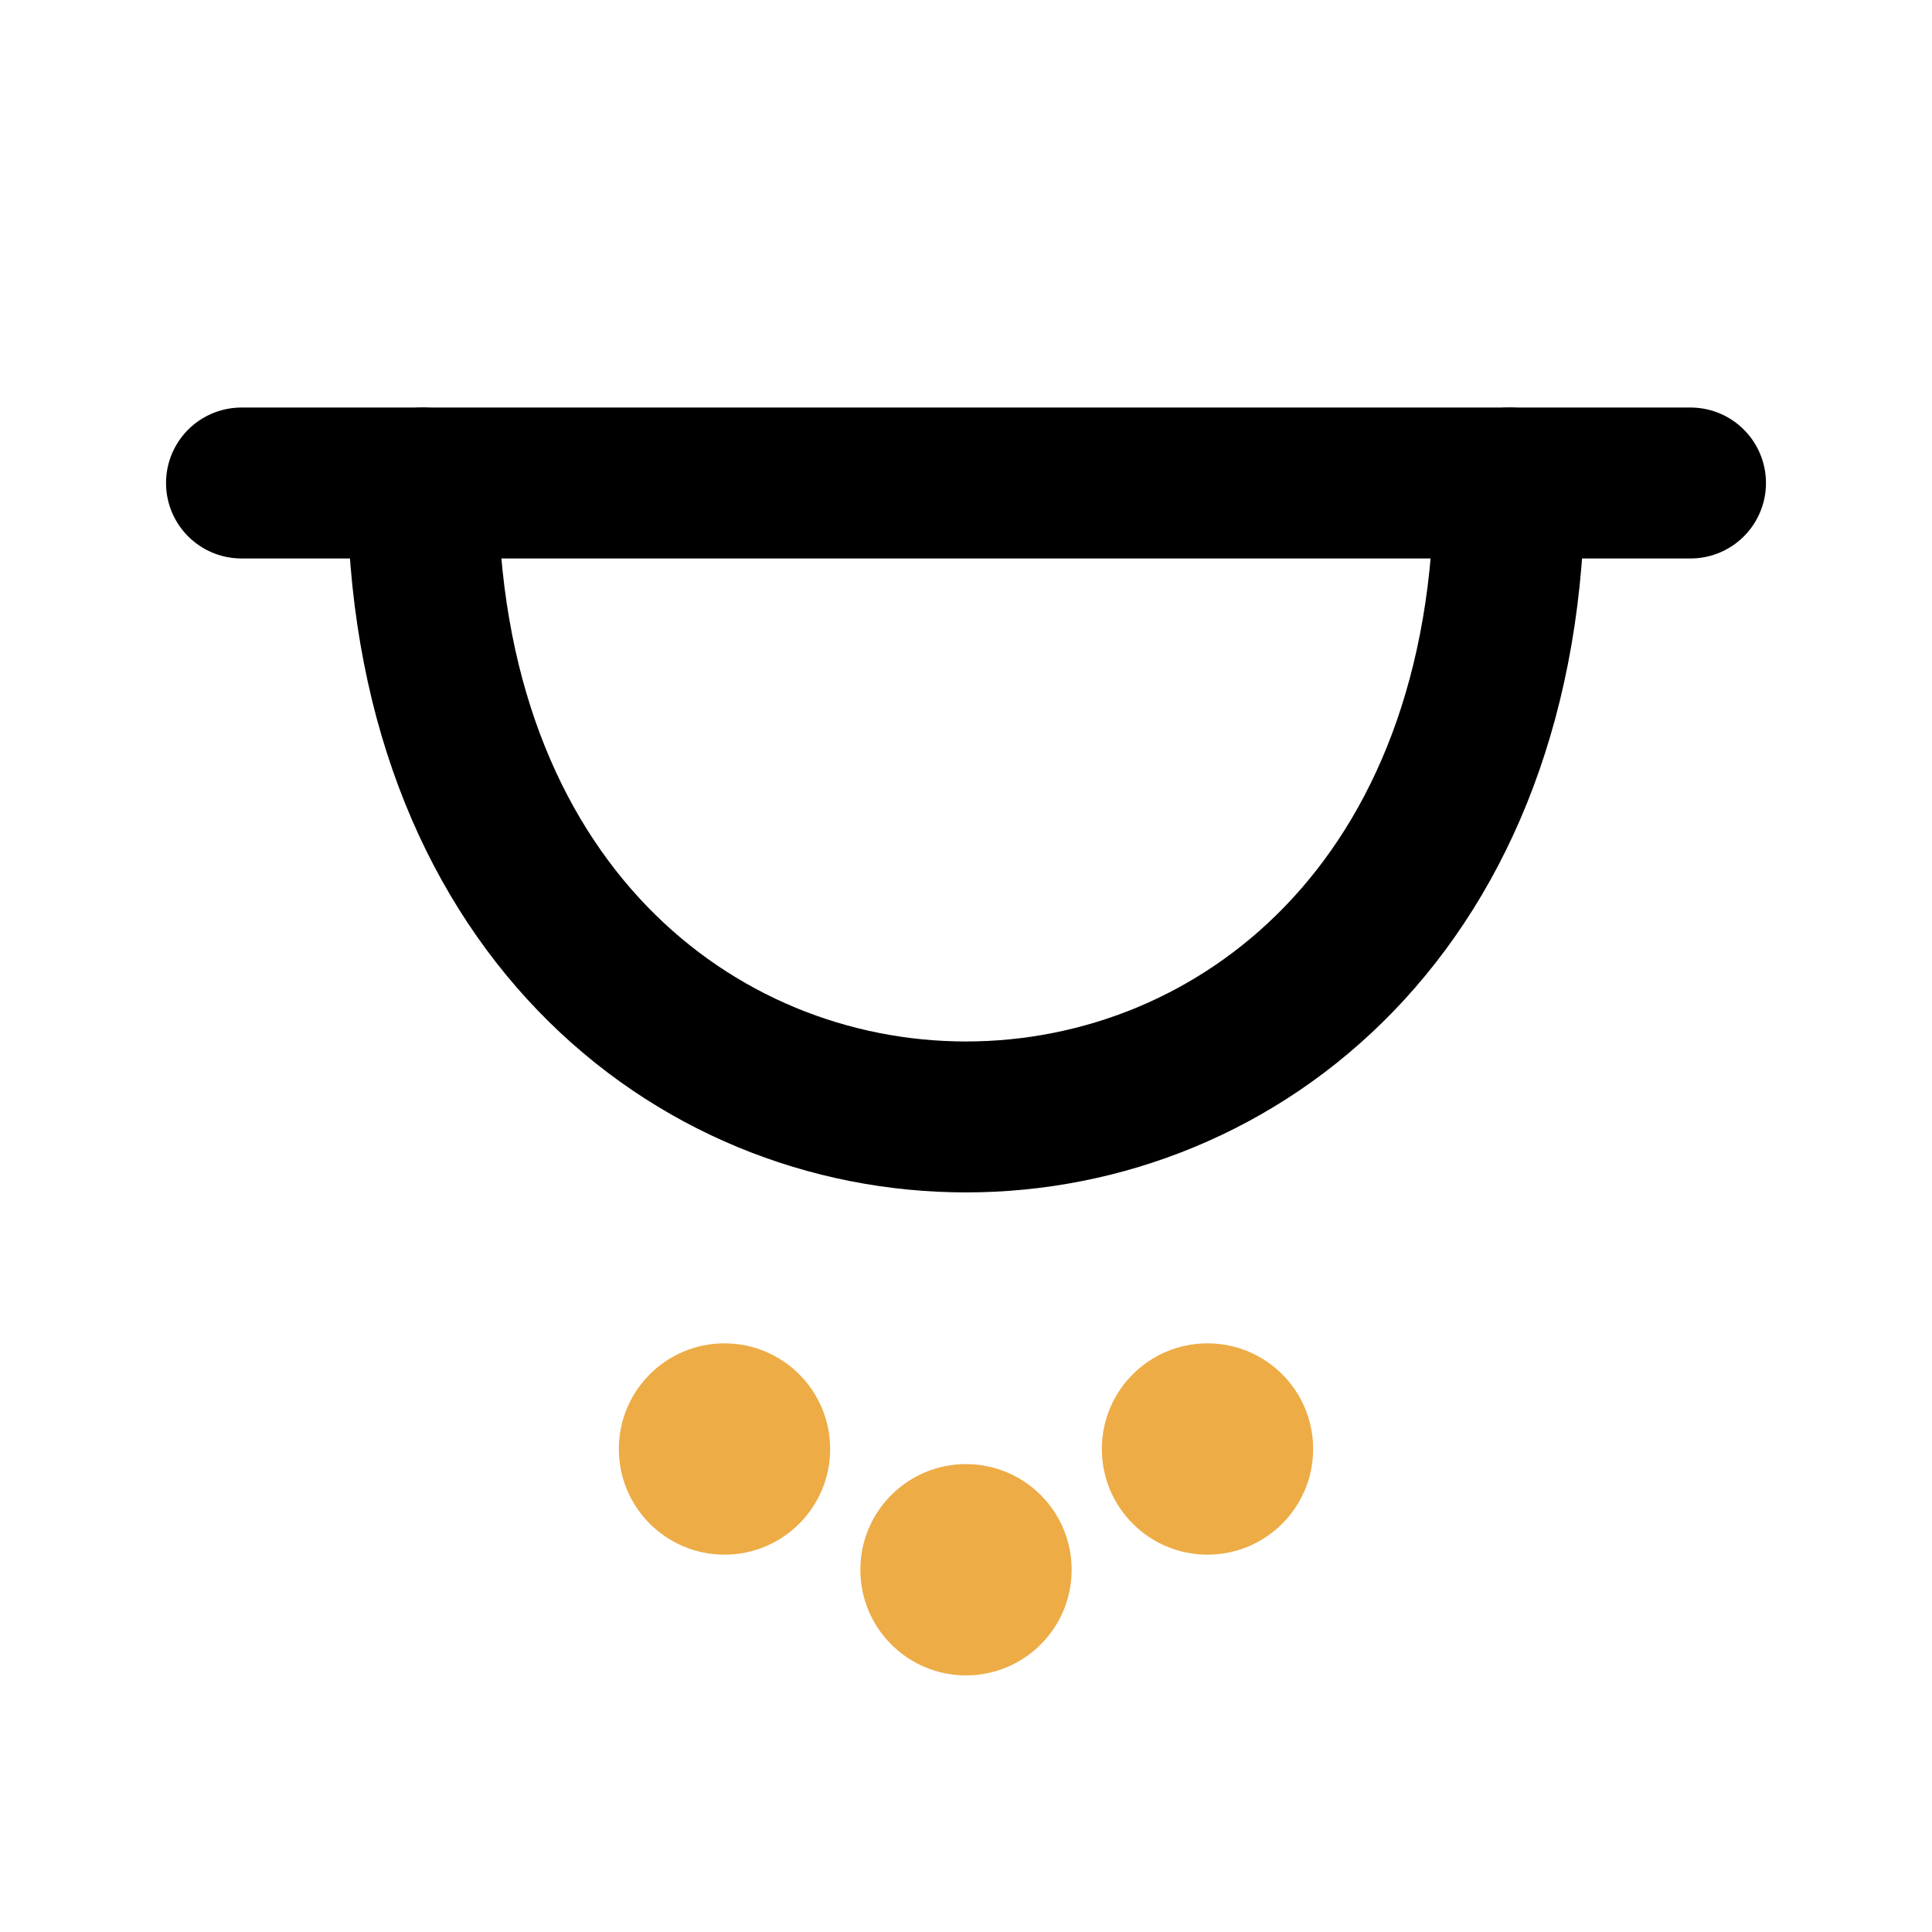
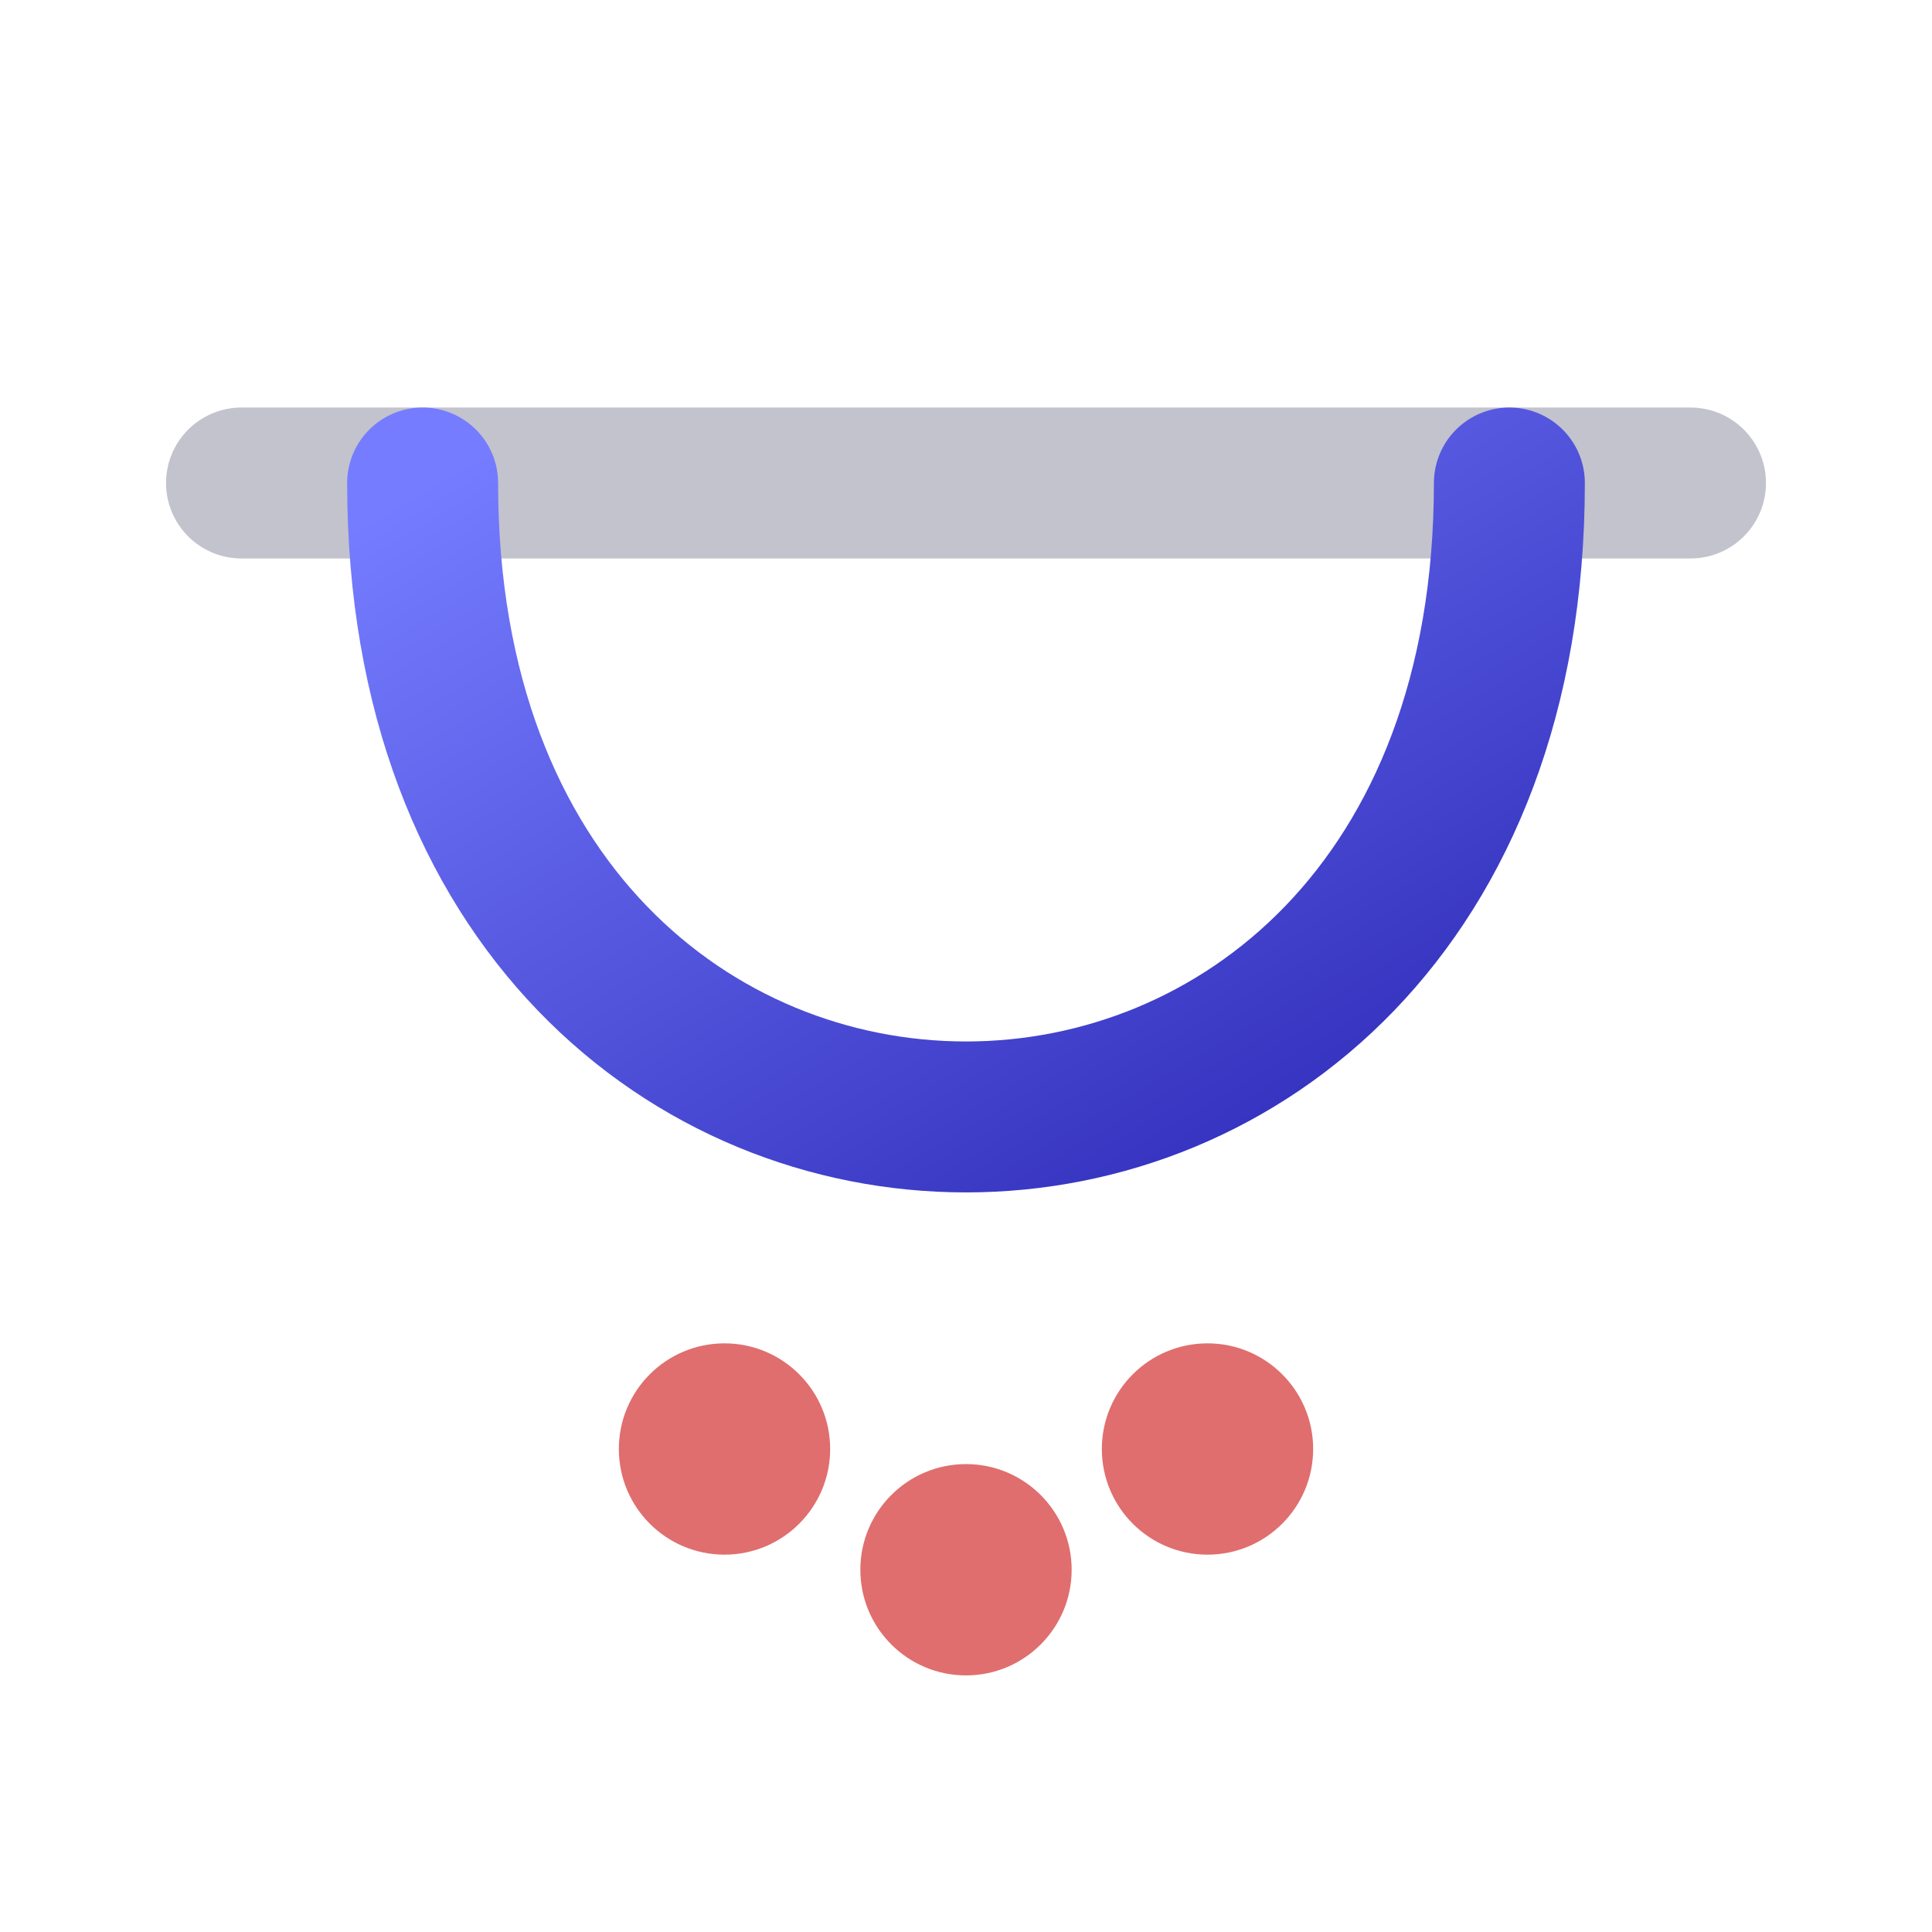
- <svg xmlns="http://www.w3.org/2000/svg" viewBox="0 0 64 64" fill="none" stroke="currentColor" stroke-width="5" stroke-linecap="round" stroke-linejoin="round">
-   <path d="M8 16H56" />
-   <path d="M14 16C14 44 50 44 50 16" />
-   <g fill="#EDAC46" stroke="none">
+ <svg xmlns="http://www.w3.org/2000/svg" viewBox="0 0 64 64" fill="none" stroke-width="5" stroke-linecap="round" stroke-linejoin="round">
+   <defs>
+     <linearGradient id="bowl" x1="0" y1="0" x2="1" y2="1">
+       <stop offset="0" stop-color="#757cff" />
+       <stop offset="1" stop-color="#2e2bb8" />
+     </linearGradient>
+   </defs>
+   <path d="M8 16H56" stroke="#c2c3cd" />
+   <path d="M14 16C14 44 50 44 50 16" stroke="url(#bowl)" />
+   <g fill="#e06e6e" stroke="none">
    <circle cx="24" cy="48" r="3.5" />
    <circle cx="32" cy="52" r="3.5" />
    <circle cx="40" cy="48" r="3.5" />
  </g>
</svg>
